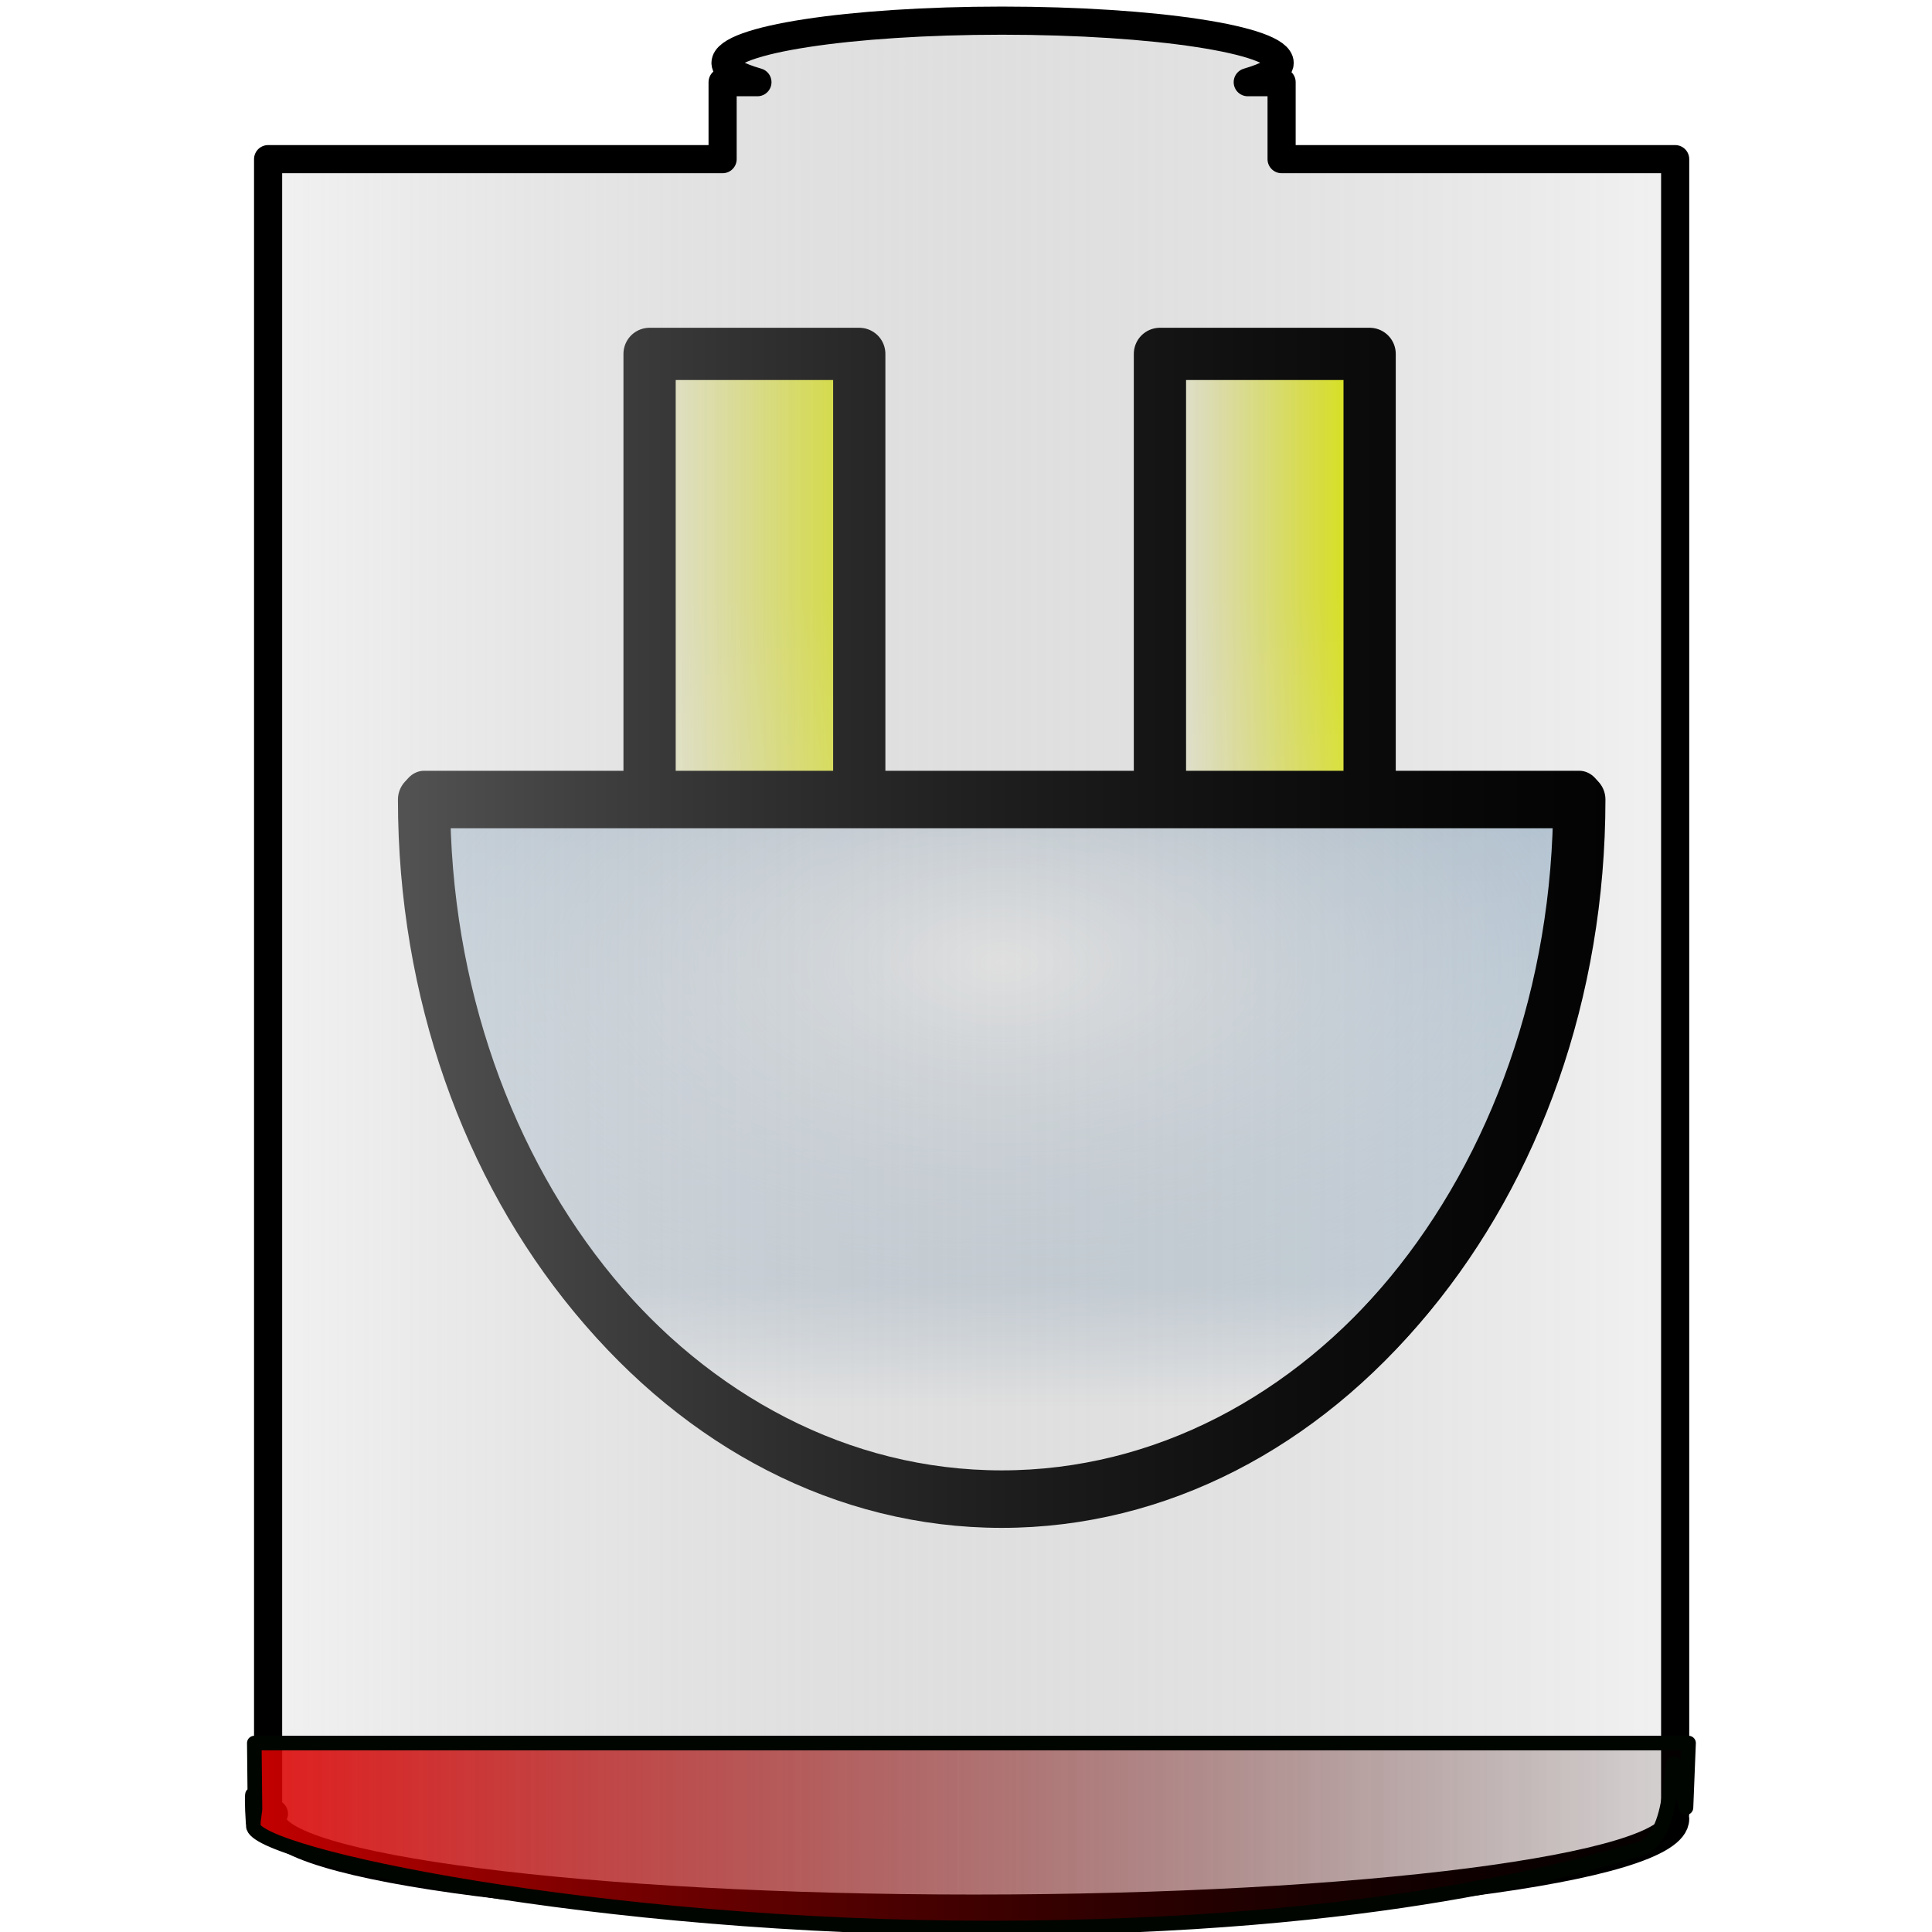
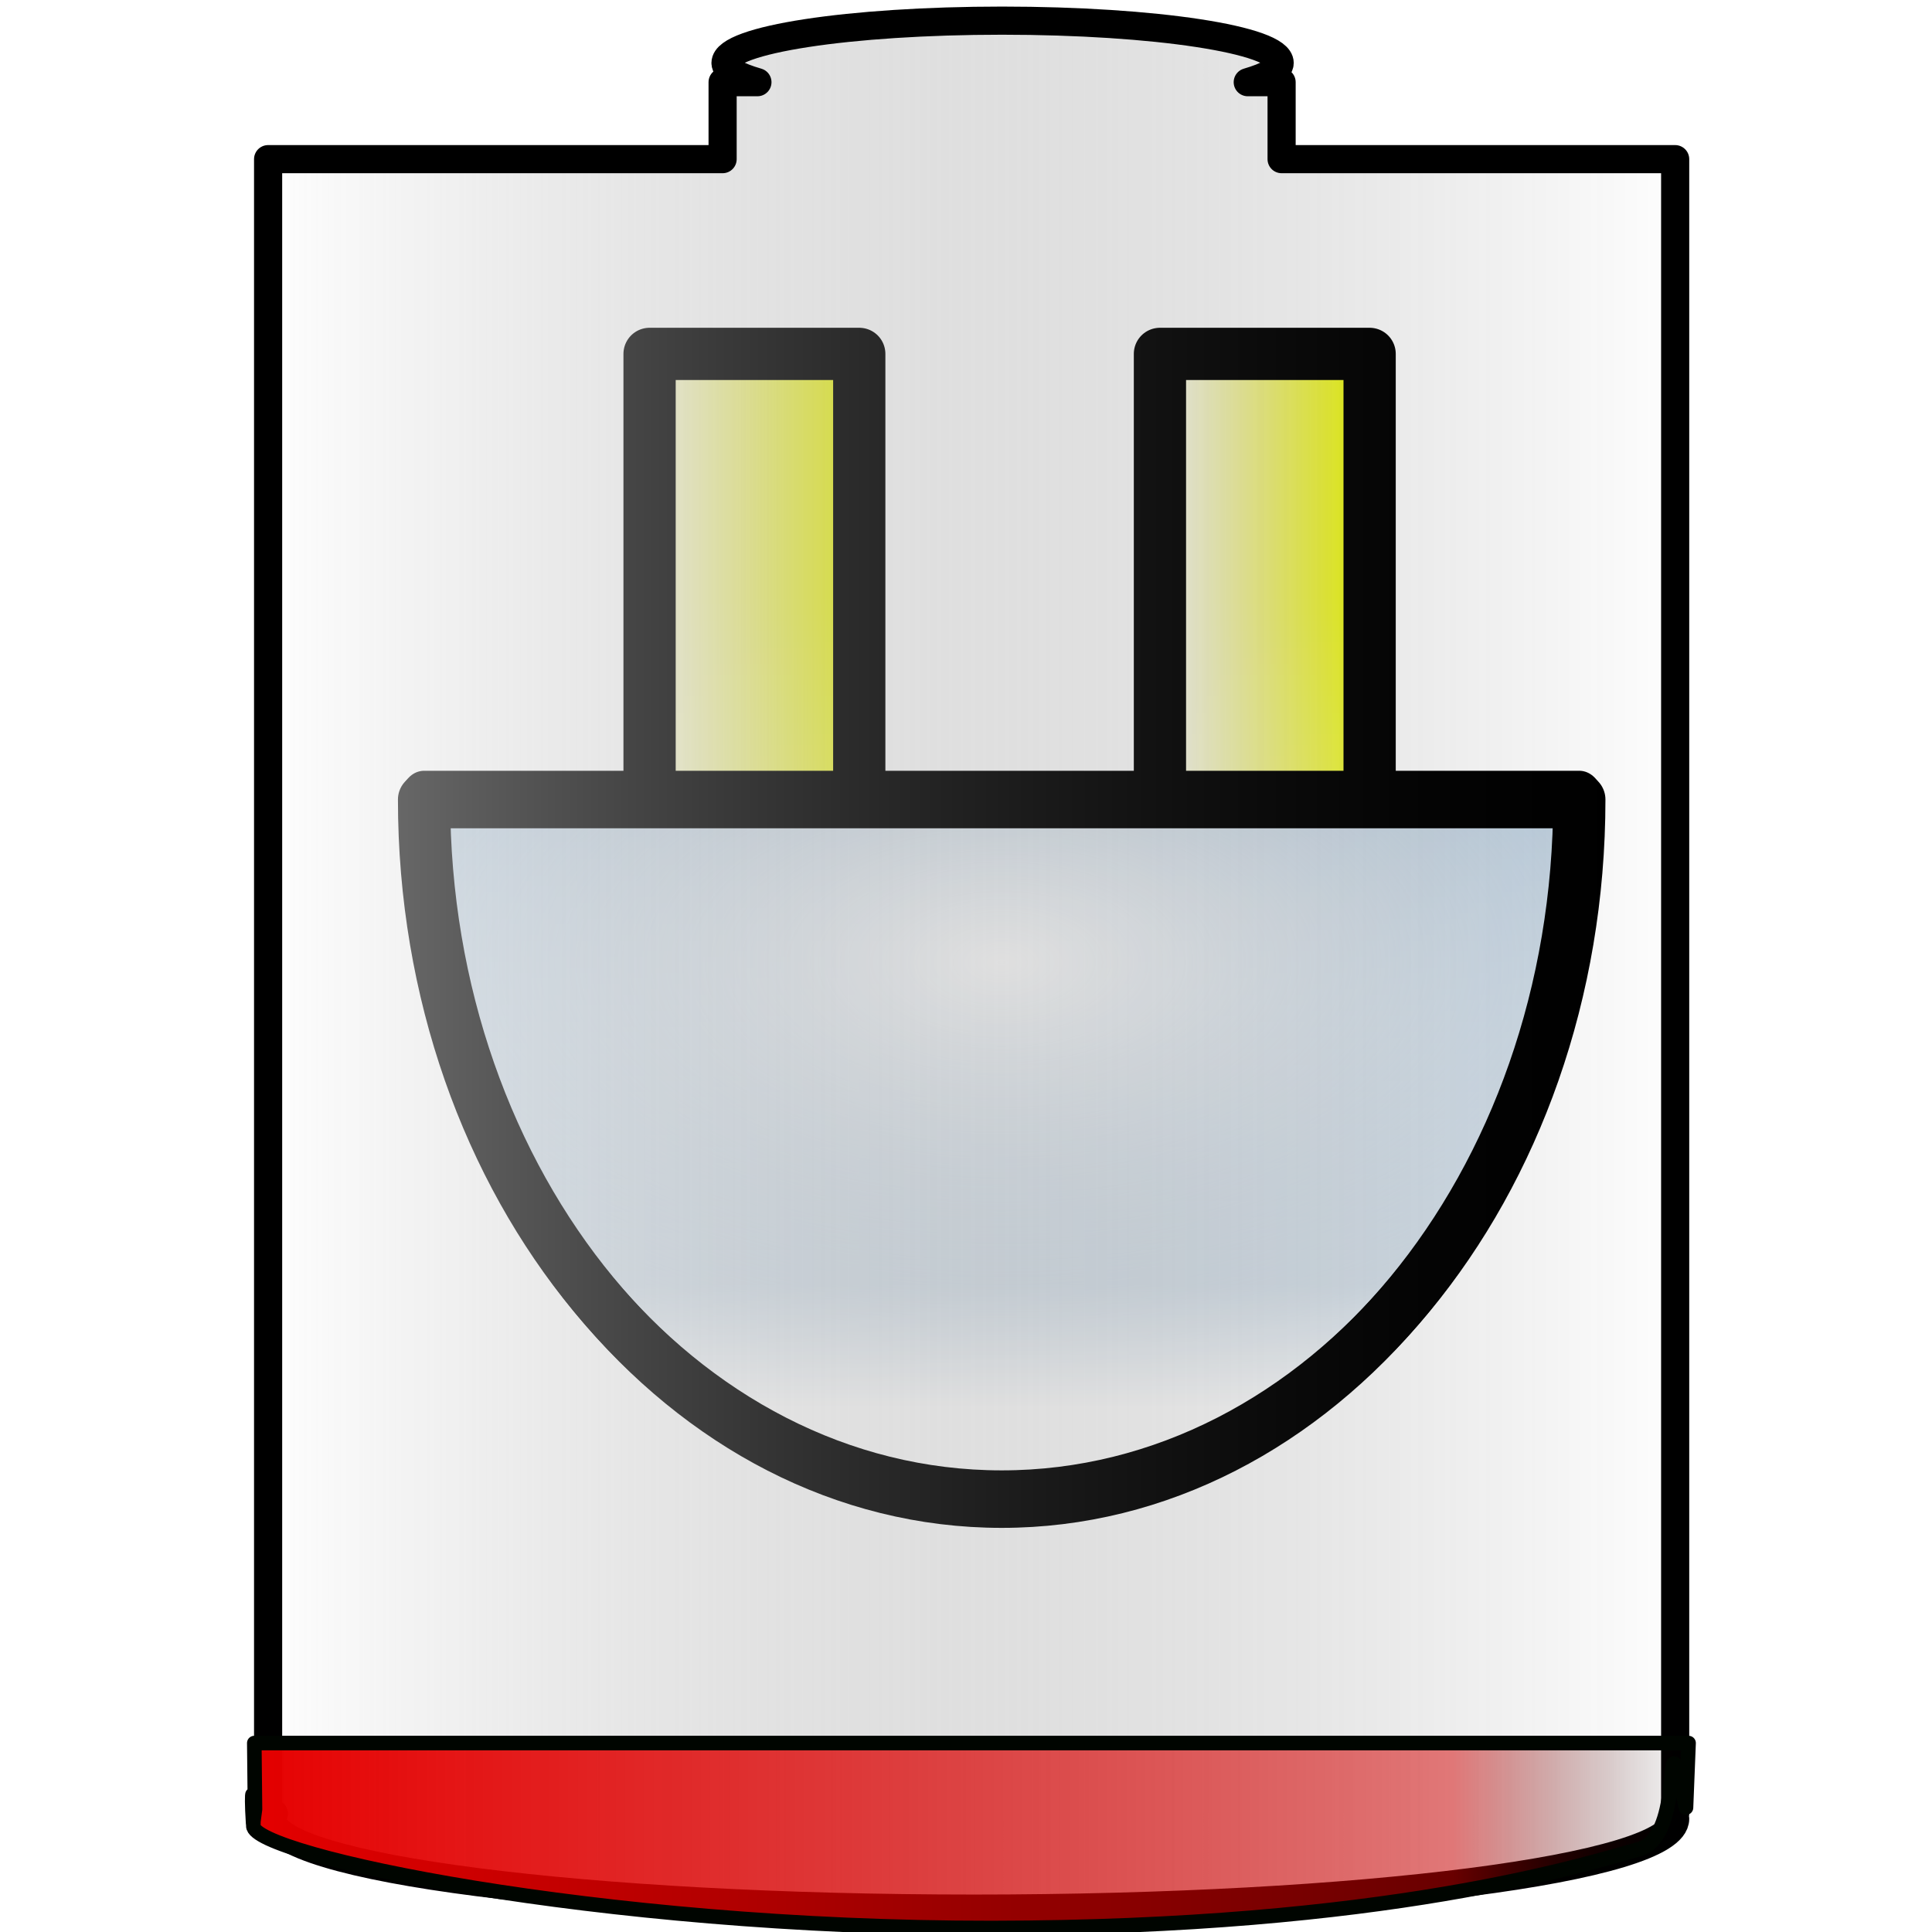
<svg xmlns="http://www.w3.org/2000/svg" xmlns:xlink="http://www.w3.org/1999/xlink" width="48px" height="48px" id="svg2393">
  <defs id="defs2395">
-     <linearGradient id="linearGradient3910">
+     <linearGradient id="file1_linearGradient3910">
      <stop id="stop3922" offset="0" style="stop-color:#ffffff;stop-opacity:0.498;" />
      <stop style="stop-color:#000000;stop-opacity:0;" offset="1" id="stop3914" />
    </linearGradient>
-     <linearGradient id="linearGradient3256">
+     <linearGradient id="file1_linearGradient3256">
      <stop style="stop-color:#ff0000;stop-opacity:1;" offset="0" id="stop3888" />
      <stop style="stop-color:#000000;stop-opacity:0;" offset="1" id="stop3260" />
    </linearGradient>
-     <linearGradient id="linearGradient3182">
+     <linearGradient id="file1_linearGradient3182">
      <stop style="stop-color:#04cc00;stop-opacity:1;" offset="0" id="stop3184" />
      <stop id="stop3213" offset="0.66" style="stop-color:#02667f;stop-opacity:0.498;" />
      <stop style="stop-color:#0000ff;stop-opacity:0;" offset="1" id="stop3186" />
    </linearGradient>
-     <linearGradient xlink:href="#linearGradient3182" id="linearGradient3188" x1="0.354" y1="23.906" x2="47.833" y2="23.906" gradientUnits="userSpaceOnUse" />
-     <linearGradient xlink:href="#linearGradient3256" id="linearGradient3262" x1="-38.487" y1="44" x2="7.915" y2="44" gradientUnits="userSpaceOnUse" gradientTransform="translate(39.28571,-19.85714)" />
-     <linearGradient xlink:href="#linearGradient3256" id="linearGradient3554" gradientUnits="userSpaceOnUse" gradientTransform="matrix(1.019339,0,0,9.8442852e-2,39.72418,40.5349)" x1="-38.487" y1="44" x2="7.915" y2="44" />
-     <linearGradient xlink:href="#linearGradient3910" id="linearGradient3920" x1="0.949" y1="23.969" x2="47.35" y2="23.969" gradientUnits="userSpaceOnUse" />
-     <linearGradient gradientTransform="matrix(-2.324977,0,0,2.815909,473.5449,-871.0941)" gradientUnits="userSpaceOnUse" y2="409.875" x2="138.5" y1="452.25" x1="138.5" id="linearGradient5182" xlink:href="#linearGradient5176" />
-     <radialGradient gradientUnits="userSpaceOnUse" gradientTransform="matrix(-2.388158,1.7666804e-7,-7.982331e-8,-1.078947,469.2599,882.1476)" r="38" fy="419.991" fx="138.5" cy="419.991" cx="138.5" id="radialGradient5127" xlink:href="#linearGradient5121" />
-     <linearGradient gradientTransform="matrix(2.324977,0,0,2.251329,-473.5449,-646.8146)" gradientUnits="userSpaceOnUse" y2="411.125" x2="162.25" y1="411.125" x1="146" id="linearGradient5111" xlink:href="#linearGradient5097" />
-     <linearGradient gradientTransform="matrix(2.324977,0,0,2.251329,-473.5449,-646.8146)" gradientUnits="userSpaceOnUse" y2="411.125" x2="128.5" y1="411.125" x1="115.25" id="linearGradient5103" xlink:href="#linearGradient5097" />
-     <linearGradient id="linearGradient5097">
+     <linearGradient xlink:href="#file1_linearGradient3182" id="file1_linearGradient3188" x1="0.354" y1="23.906" x2="47.833" y2="23.906" gradientUnits="userSpaceOnUse" />
+     <linearGradient xlink:href="#file1_linearGradient3256" id="file1_linearGradient3262" x1="-38.487" y1="44" x2="7.915" y2="44" gradientUnits="userSpaceOnUse" gradientTransform="translate(39.28571,-19.85714)" />
+     <linearGradient xlink:href="#file1_linearGradient3256" id="file1_linearGradient3554" gradientUnits="userSpaceOnUse" gradientTransform="matrix(1.019339,0,0,9.8442852e-2,39.72418,40.5349)" x1="-38.487" y1="44" x2="7.915" y2="44" />
+     <linearGradient xlink:href="#file1_linearGradient3910" id="file1_linearGradient3920" x1="0.949" y1="23.969" x2="47.35" y2="23.969" gradientUnits="userSpaceOnUse" />
+     <linearGradient gradientTransform="matrix(-2.324977,0,0,2.815909,473.5449,-871.0941)" gradientUnits="userSpaceOnUse" y2="409.875" x2="138.5" y1="452.25" x1="138.5" id="file1_linearGradient5182" xlink:href="#file1_linearGradient5176" />
+     <radialGradient gradientUnits="userSpaceOnUse" gradientTransform="matrix(-2.388158,1.7666804e-7,-7.982331e-8,-1.078947,469.2599,882.1476)" r="38" fy="419.991" fx="138.5" cy="419.991" cx="138.5" id="radialGradient5127" xlink:href="#file1_linearGradient5121" />
+     <linearGradient gradientTransform="matrix(2.324977,0,0,2.251329,-473.5449,-646.8146)" gradientUnits="userSpaceOnUse" y2="411.125" x2="162.25" y1="411.125" x1="146" id="file1_linearGradient5111" xlink:href="#file1_linearGradient5097" />
+     <linearGradient gradientTransform="matrix(2.324977,0,0,2.251329,-473.5449,-646.8146)" gradientUnits="userSpaceOnUse" y2="411.125" x2="128.5" y1="411.125" x1="115.25" id="file1_linearGradient5103" xlink:href="#file1_linearGradient5097" />
+     <linearGradient id="file1_linearGradient5097">
      <stop id="stop5099" offset="0" style="stop-color:#f0fd00;stop-opacity:1;" />
      <stop id="stop5101" offset="1" style="stop-color:#dddb00;stop-opacity:0;" />
    </linearGradient>
-     <linearGradient id="linearGradient5121">
+     <linearGradient id="file1_linearGradient5121">
      <stop id="stop5123" offset="0" style="stop-color:#ffffff;stop-opacity:1;" />
      <stop id="stop5125" offset="1" style="stop-color:#004683;stop-opacity:0.251;" />
    </linearGradient>
-     <linearGradient id="linearGradient5129">
+     <linearGradient id="file1_linearGradient5129">
      <stop id="stop5133" offset="0" style="stop-color:#ffffff;stop-opacity:0;" />
    </linearGradient>
-     <linearGradient id="linearGradient5172">
+     <linearGradient id="file1_linearGradient5172">
      <stop style="stop-color:#ffffff;stop-opacity:0;" offset="0" id="stop5174" />
    </linearGradient>
-     <linearGradient id="linearGradient5176">
+     <linearGradient id="file1_linearGradient5176">
      <stop id="stop5178" offset="0" style="stop-color:#ffffff;stop-opacity:1;" />
      <stop style="stop-color:#ffffff;stop-opacity:0.498;" offset="0.152" id="stop5184" />
      <stop id="stop5180" offset="1" style="stop-color:#ffffff;stop-opacity:0;" />
    </linearGradient>
  </defs>
  <g id="layer1">
    <g id="g2569" transform="matrix(0.1691099,0,0,0.1691099,-0.7395314,-33.06657)">
      <g style="display:inline" id="layer3">
-         <rect transform="scale(-1,1)" y="247.526" x="-205.591" height="62.474" width="30.806" id="rect4117" style="opacity:1;fill:url(#linearGradient5103);fill-opacity:1;stroke:none;stroke-width:3;stroke-linecap:round;stroke-linejoin:round;stroke-miterlimit:4;stroke-dasharray:none;stroke-opacity:1;display:inline" />
-         <rect transform="scale(-1,1)" style="opacity:1;fill:url(#linearGradient5111);fill-opacity:1;stroke:none;stroke-width:3;stroke-linecap:round;stroke-linejoin:round;stroke-miterlimit:4;stroke-dasharray:none;stroke-opacity:1;display:inline" id="rect4119" width="30.806" height="62.474" x="-130.611" y="247.526" />
+         <rect transform="scale(-1,1)" y="247.526" x="-205.591" height="62.474" width="30.806" id="rect4117" style="opacity:1;fill:url(#file1_linearGradient5103);fill-opacity:1;stroke:none;stroke-width:3;stroke-linecap:round;stroke-linejoin:round;stroke-miterlimit:4;stroke-dasharray:none;stroke-opacity:1;display:inline" />
+         <rect transform="scale(-1,1)" style="opacity:1;fill:url(#file1_linearGradient5111);fill-opacity:1;stroke:none;stroke-width:3;stroke-linecap:round;stroke-linejoin:round;stroke-miterlimit:4;stroke-dasharray:none;stroke-opacity:1;display:inline" id="rect4119" width="30.806" height="62.474" x="-130.611" y="247.526" />
        <path transform="matrix(-2.324977,0,0,2.815909,473.5449,-871.0941)" d="M 175,420.5 A 36.5,36.5 0 1 1 102,420.5 L 138.5,420.5 z" id="path4107" style="opacity:1;fill:url(#radialGradient5127);fill-opacity:1;stroke:none;stroke-width:3;stroke-linecap:round;stroke-linejoin:round;stroke-miterlimit:4;stroke-dasharray:none;stroke-opacity:1;display:inline" />
      </g>
      <g style="display:inline" id="g2575">
-         <path id="path4121" d="M 205.591,247.526 L 205.591,312.995 L 236.397,312.995 C 236.397,369.73 198.379,415.776 151.536,415.776 C 104.692,415.776 66.674,369.73 66.674,312.995 L 99.805,312.995 L 99.805,247.526 L 130.611,247.526 L 130.611,312.995 L 151.536,312.995 L 174.785,312.995 L 174.785,247.526 L 205.591,247.526 z" style="opacity:1;fill:url(#linearGradient5182);fill-opacity:1;stroke:#000000;stroke-width:7.676;stroke-linecap:round;stroke-linejoin:round;stroke-miterlimit:4;stroke-dasharray:none;stroke-opacity:1;display:inline" />
+         <path id="path4121" d="M 205.591,247.526 L 205.591,312.995 L 236.397,312.995 C 236.397,369.73 198.379,415.776 151.536,415.776 C 104.692,415.776 66.674,369.73 66.674,312.995 L 99.805,312.995 L 99.805,247.526 L 130.611,247.526 L 130.611,312.995 L 151.536,312.995 L 174.785,312.995 L 174.785,247.526 L 205.591,247.526 z" style="opacity:1;fill:url(#file1_linearGradient5182);fill-opacity:1;stroke:#000000;stroke-width:7.676;stroke-linecap:round;stroke-linejoin:round;stroke-miterlimit:4;stroke-dasharray:none;stroke-opacity:1;display:inline" />
        <path transform="matrix(-2.324977,0,0,2.815909,473.5449,-871.0941)" style="opacity:1;fill:none;fill-opacity:1;stroke:#000000;stroke-width:3;stroke-linecap:round;stroke-linejoin:round;stroke-miterlimit:4;stroke-dasharray:none;stroke-opacity:1;display:inline" id="path5139" d="M 175,420.5 A 36.5,36.5 0 1 1 102,420.5 L 138.5,420.5 z" />
      </g>
    </g>
  </g>
  <g id="layer2" />
  <defs id="defs2395">
-     <linearGradient id="linearGradient3910">
+     <linearGradient id="file2_linearGradient3910">
      <stop id="stop3922" offset="0" style="stop-color:#ffffff;stop-opacity:0.498;" />
      <stop style="stop-color:#000000;stop-opacity:0;" offset="1" id="stop3914" />
    </linearGradient>
-     <linearGradient id="linearGradient3256">
+     <linearGradient id="file2_linearGradient3256">
      <stop style="stop-color:#e60000;stop-opacity:1;" offset="0" id="stop3888" />
      <stop id="stop3167" offset="0.83" style="stop-color:#d30000;stop-opacity:0.498;" />
      <stop style="stop-color:#000000;stop-opacity:0;" offset="1" id="stop3260" />
    </linearGradient>
-     <linearGradient id="linearGradient3182">
+     <linearGradient id="file2_linearGradient3182">
      <stop style="stop-color:#04cc00;stop-opacity:1;" offset="0" id="stop3184" />
      <stop id="stop3213" offset="0.66" style="stop-color:#02667f;stop-opacity:0.498;" />
      <stop style="stop-color:#0000ff;stop-opacity:0;" offset="1" id="stop3186" />
    </linearGradient>
-     <linearGradient xlink:href="#linearGradient3182" id="linearGradient3188" x1="0.354" y1="23.906" x2="47.833" y2="23.906" gradientUnits="userSpaceOnUse" />
-     <linearGradient xlink:href="#linearGradient3256" id="linearGradient3262" x1="-38.487" y1="44" x2="7.915" y2="44" gradientUnits="userSpaceOnUse" gradientTransform="translate(39.28571,-19.85714)" />
-     <linearGradient xlink:href="#linearGradient3256" id="linearGradient3554" gradientUnits="userSpaceOnUse" gradientTransform="matrix(0.7812839,0,0,0.1003848,36.07744,40.85892)" x1="-38.487" y1="44" x2="7.915" y2="44" />
-     <linearGradient xlink:href="#linearGradient3910" id="linearGradient3920" x1="0.949" y1="23.969" x2="47.35" y2="23.969" gradientUnits="userSpaceOnUse" gradientTransform="matrix(0.7664616,0,0,1.019727,5.630379,-0.4756056)" />
+     <linearGradient xlink:href="#file2_linearGradient3182" id="file2_linearGradient3188" x1="0.354" y1="23.906" x2="47.833" y2="23.906" gradientUnits="userSpaceOnUse" />
+     <linearGradient xlink:href="#file2_linearGradient3256" id="file2_linearGradient3262" x1="-38.487" y1="44" x2="7.915" y2="44" gradientUnits="userSpaceOnUse" gradientTransform="translate(39.28571,-19.85714)" />
+     <linearGradient xlink:href="#file2_linearGradient3256" id="file2_linearGradient3554" gradientUnits="userSpaceOnUse" gradientTransform="matrix(0.7812839,0,0,0.1003848,36.07744,40.85892)" x1="-38.487" y1="44" x2="7.915" y2="44" />
+     <linearGradient xlink:href="#file2_linearGradient3910" id="file2_linearGradient3920" x1="0.949" y1="23.969" x2="47.35" y2="23.969" gradientUnits="userSpaceOnUse" gradientTransform="matrix(0.7664616,0,0,1.019727,5.630379,-0.4756056)" />
  </defs>
  <g id="layer1" style="display:inline">
-     <path style="opacity:1;fill:url(#linearGradient3920);fill-opacity:1;stroke:#000000;stroke-width:0.699;stroke-linejoin:round;stroke-miterlimit:4;stroke-dasharray:none;stroke-opacity:1" d="M 24.897,0.513 C 21.098,0.513 18.025,0.989 18.025,1.564 C 18.025,1.738 18.324,1.899 18.818,2.042 L 17.953,2.042 L 17.953,3.954 L 6.661,3.954 L 6.661,45.061 L 6.805,45.061 C 6.78,45.109 6.757,45.14 6.757,45.188 C 6.757,46.412 14.578,47.419 24.2,47.419 C 33.823,47.419 41.619,46.412 41.619,45.188 C 41.619,45.14 41.596,45.109 41.571,45.061 L 41.619,45.061 L 41.619,3.954 L 31.841,3.954 L 31.841,2.042 L 31,2.042 C 31.485,1.9 31.793,1.736 31.793,1.564 C 31.793,0.989 28.696,0.513 24.897,0.513 z" id="rect2385" />
-     <path style="opacity:1;fill:url(#linearGradient3554);fill-opacity:1;stroke:#000500;stroke-width:0.362;stroke-linejoin:round;stroke-miterlimit:4;stroke-dasharray:none;stroke-opacity:1" d="M 6.318,43.306 L 6.335,44.951 L 6.289,45.299 C 6.225,44.327 6.316,44.334 6.294,45.364 C 6.279,46.076 14.83,47.91 24.639,47.901 C 34.45,47.892 39.374,46.317 40.718,45.943 C 41.772,45.649 41.386,43.084 41.691,44.022 L 41.888,44.91 L 41.952,43.306 L 6.318,43.306 z" id="path3552" />
+     <path style="opacity:1;fill:url(#file2_linearGradient3920);fill-opacity:1;stroke:#000000;stroke-width:0.699;stroke-linejoin:round;stroke-miterlimit:4;stroke-dasharray:none;stroke-opacity:1" d="M 24.897,0.513 C 21.098,0.513 18.025,0.989 18.025,1.564 C 18.025,1.738 18.324,1.899 18.818,2.042 L 17.953,2.042 L 17.953,3.954 L 6.661,3.954 L 6.661,45.061 L 6.805,45.061 C 6.78,45.109 6.757,45.14 6.757,45.188 C 6.757,46.412 14.578,47.419 24.2,47.419 C 33.823,47.419 41.619,46.412 41.619,45.188 C 41.619,45.14 41.596,45.109 41.571,45.061 L 41.619,45.061 L 41.619,3.954 L 31.841,3.954 L 31.841,2.042 L 31,2.042 C 31.485,1.9 31.793,1.736 31.793,1.564 C 31.793,0.989 28.696,0.513 24.897,0.513 z" id="rect2385" />
+     <path style="opacity:1;fill:url(#file2_linearGradient3554);fill-opacity:1;stroke:#000500;stroke-width:0.362;stroke-linejoin:round;stroke-miterlimit:4;stroke-dasharray:none;stroke-opacity:1" d="M 6.318,43.306 L 6.335,44.951 L 6.289,45.299 C 6.225,44.327 6.316,44.334 6.294,45.364 C 6.279,46.076 14.83,47.91 24.639,47.901 C 34.45,47.892 39.374,46.317 40.718,45.943 C 41.772,45.649 41.386,43.084 41.691,44.022 L 41.888,44.91 L 41.952,43.306 L 6.318,43.306 z" id="path3552" />
  </g>
  <g id="layer2" />
</svg>
